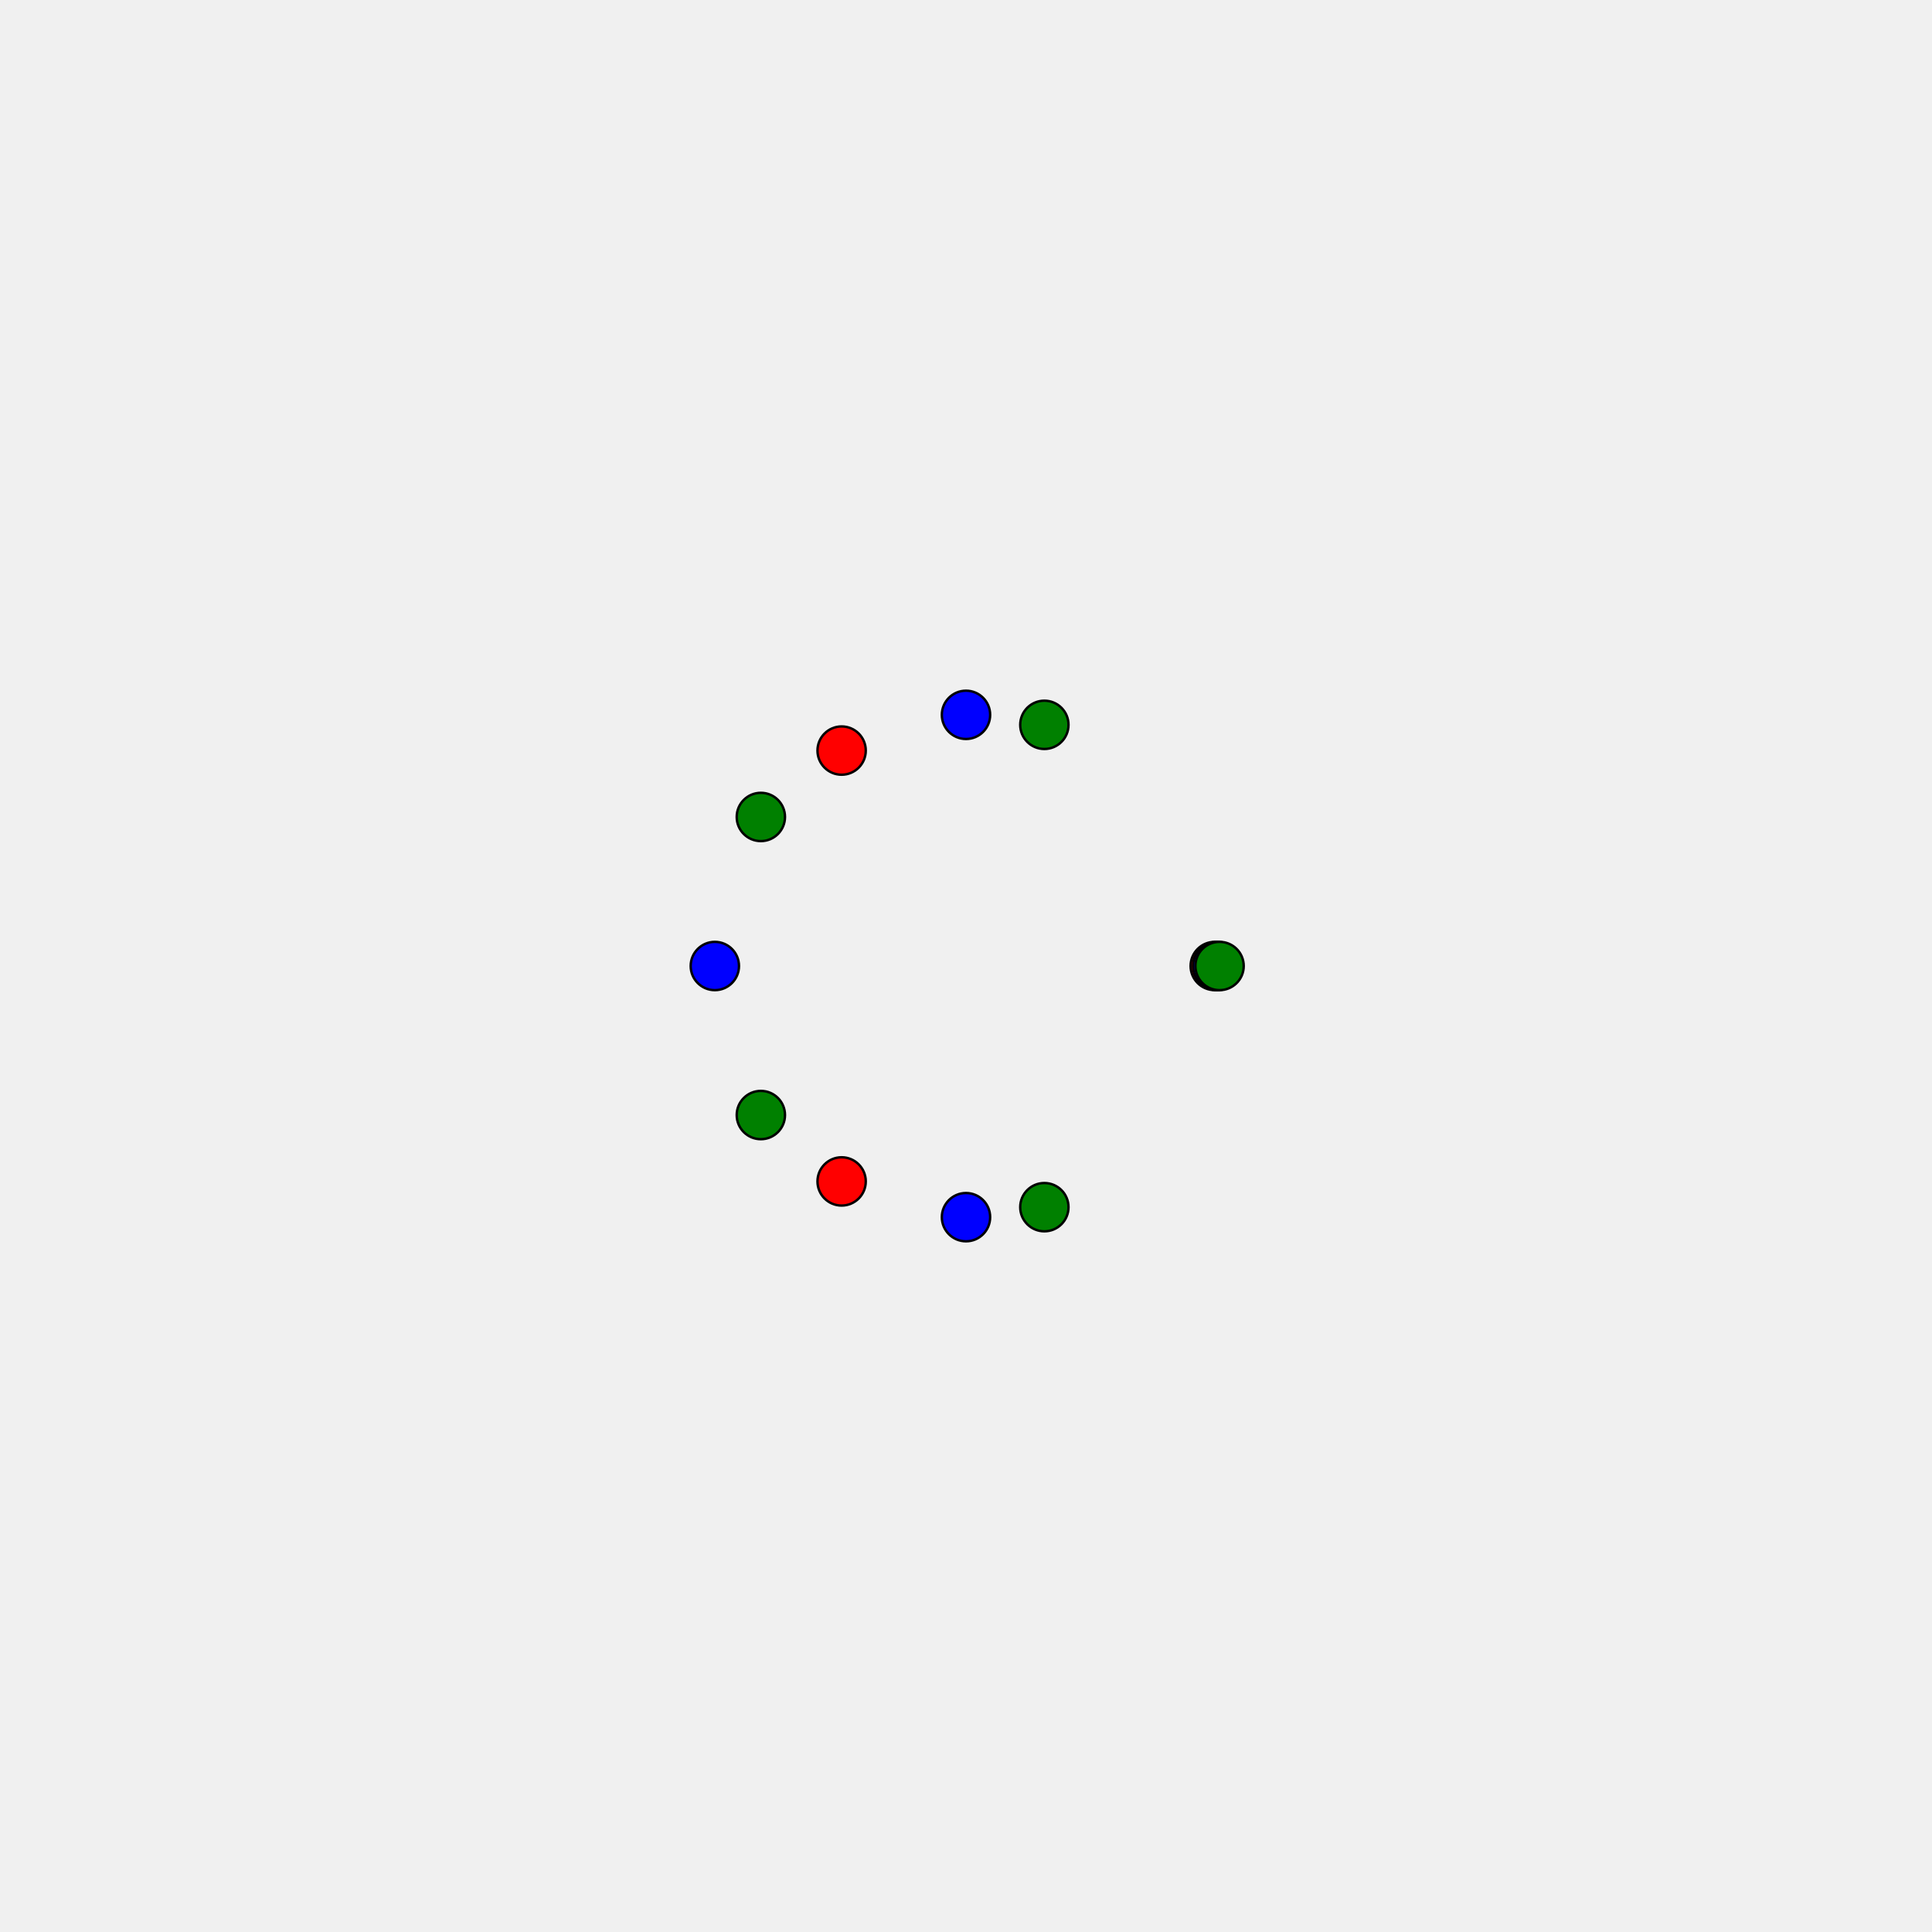
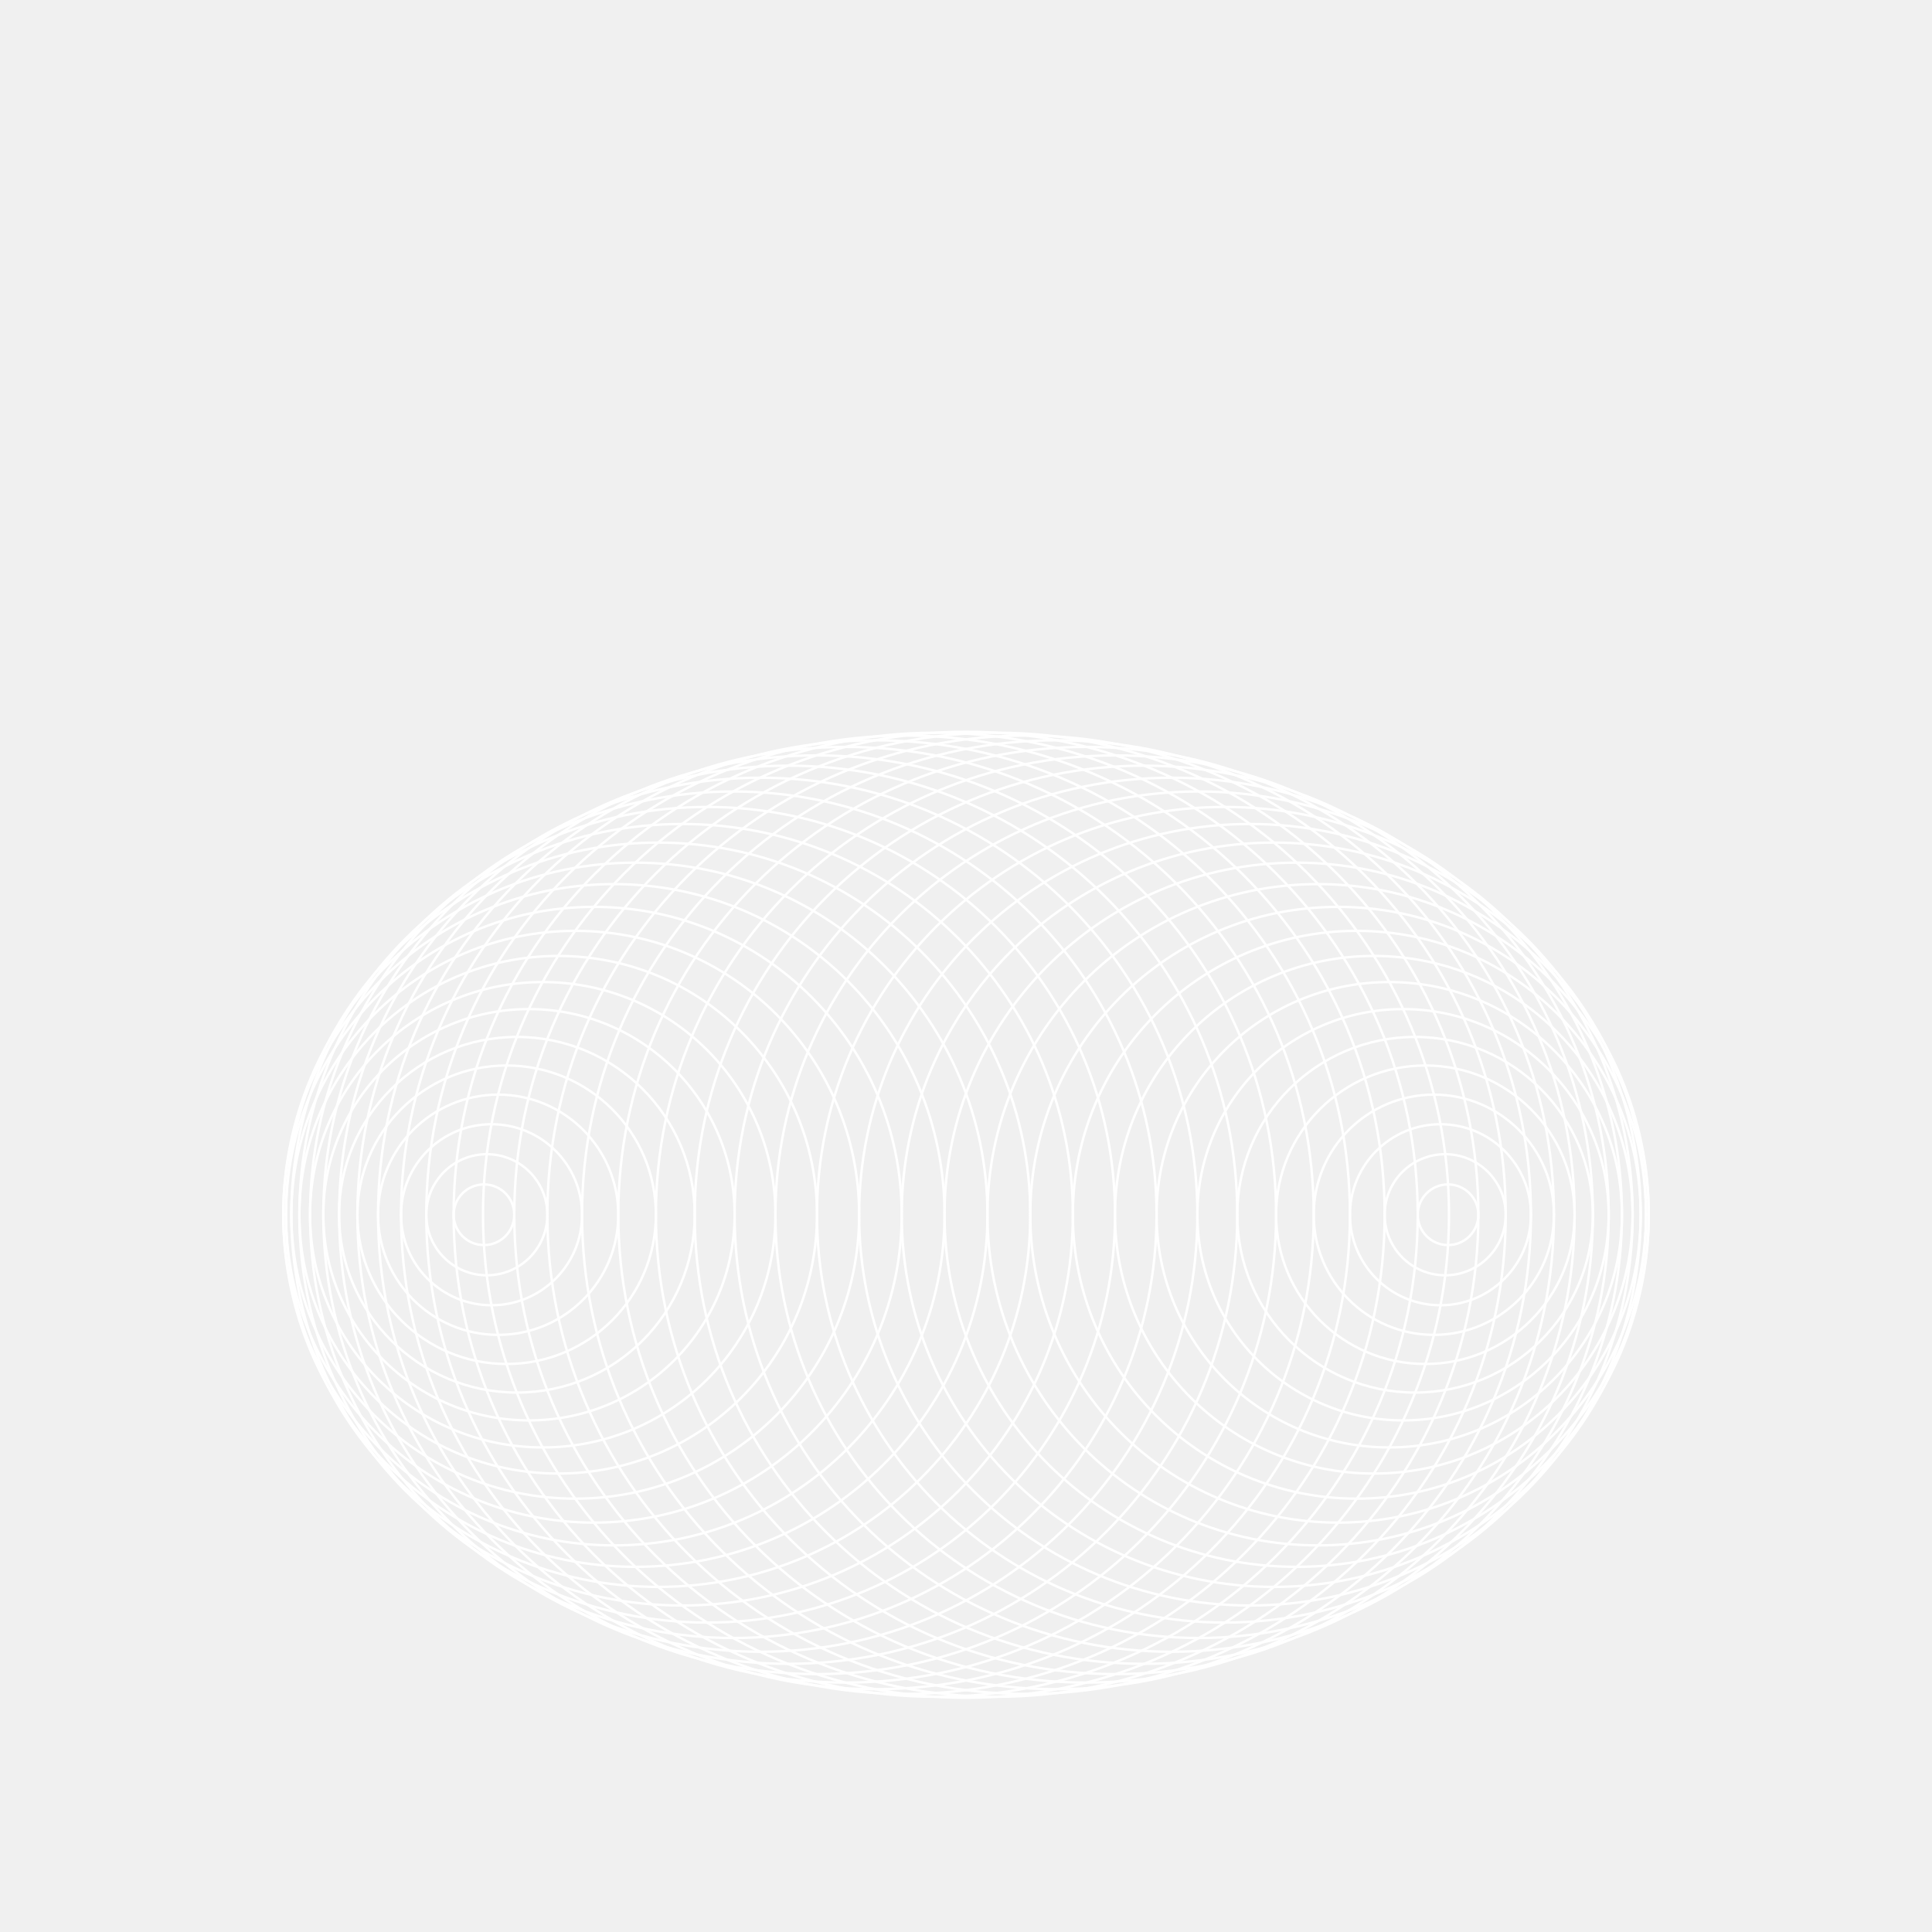
- <svg xmlns="http://www.w3.org/2000/svg" id="artistry-aint-dead" viewBox="-400 -400 800 800">
-   <style>g#a &gt; circle { fill: red; }
- g#b &gt; circle { fill: blue; }
- g#c &gt; circle { fill: green; }
- g &gt; line { stroke: url(#gradient);}
- </style>
-   <linearGradient id="gradient" x1="0%" x2="100%" y1="0%" y2="100%">
-     <stop offset="0%" stop-color="#fff" />
-     <stop offset="25%" stop-color="#32f" />
-     <stop offset="50%" stop-color="#03d" />
-     <stop offset="100%" stop-color="#e1e1" />
-   </linearGradient>
-   <g id="a">
-     <circle cx="103.0" cy="0.0" fill="white" r="10" stroke="black" />
-     <circle cx="-51.5" cy="89.201" fill="white" r="10" stroke="black" />
-     <circle cx="-51.5" cy="-89.201" fill="white" r="10" stroke="black" />
-   </g>
-   <g id="b">
-     <circle cx="104.0" cy="0.0" fill="white" r="10" stroke="black" />
-     <circle cx="6.368163355566236E-15" cy="104.0" fill="white" r="10" stroke="black" />
-     <circle cx="-104.0" cy="1.2736326711132473E-14" fill="white" r="10" stroke="black" />
-     <circle cx="-1.9104490066698708E-14" cy="-104.0" fill="white" r="10" stroke="black" />
-   </g>
-   <g id="c">
-     <circle cx="105.0" cy="0.0" fill="white" r="10" stroke="black" />
-     <circle cx="32.447" cy="99.861" fill="white" r="10" stroke="black" />
-     <circle cx="-84.947" cy="61.717" fill="white" r="10" stroke="black" />
-     <circle cx="-84.947" cy="-61.717" fill="white" r="10" stroke="black" />
-     <circle cx="32.447" cy="-99.861" fill="white" r="10" stroke="black" />
-   </g>
+ <svg xmlns="http://www.w3.org/2000/svg" id="artistry-aint-dead" viewBox="-400 -500 800 800">
+   <circle cx="200.0" cy="3" fill="transparent" r="0.0" stroke="white" />
+   <circle cx="199.605" cy="3" fill="transparent" r="12.558" stroke="white" />
+   <circle cx="198.423" cy="3" fill="transparent" r="25.067" stroke="white" />
+   <circle cx="196.457" cy="3" fill="transparent" r="37.476" stroke="white" />
+   <circle cx="193.717" cy="3" fill="transparent" r="49.738" stroke="white" />
+   <circle cx="190.211" cy="3" fill="transparent" r="61.803" stroke="white" />
+   <circle cx="185.955" cy="3" fill="transparent" r="73.625" stroke="white" />
+   <circle cx="180.965" cy="3" fill="transparent" r="85.156" stroke="white" />
+   <circle cx="175.261" cy="3" fill="transparent" r="96.351" stroke="white" />
+   <circle cx="168.866" cy="3" fill="transparent" r="107.165" stroke="white" />
+   <circle cx="161.803" cy="3" fill="transparent" r="117.557" stroke="white" />
+   <circle cx="154.103" cy="3" fill="transparent" r="127.485" stroke="white" />
+   <circle cx="145.794" cy="3" fill="transparent" r="136.909" stroke="white" />
+   <circle cx="136.909" cy="3" fill="transparent" r="145.794" stroke="white" />
+   <circle cx="127.485" cy="3" fill="transparent" r="154.103" stroke="white" />
+   <circle cx="117.557" cy="3" fill="transparent" r="161.803" stroke="white" />
+   <circle cx="107.165" cy="3" fill="transparent" r="168.866" stroke="white" />
+   <circle cx="96.351" cy="3" fill="transparent" r="175.261" stroke="white" />
+   <circle cx="85.156" cy="3" fill="transparent" r="180.965" stroke="white" />
+   <circle cx="73.625" cy="3" fill="transparent" r="185.955" stroke="white" />
+   <circle cx="61.803" cy="3" fill="transparent" r="190.211" stroke="white" />
+   <circle cx="49.738" cy="3" fill="transparent" r="193.717" stroke="white" />
+   <circle cx="37.476" cy="3" fill="transparent" r="196.457" stroke="white" />
+   <circle cx="25.067" cy="3" fill="transparent" r="198.423" stroke="white" />
+   <circle cx="12.558" cy="3" fill="transparent" r="199.605" stroke="white" />
+   <circle cx="1.2246467991473532E-14" cy="3" fill="transparent" r="200.0" stroke="white" />
+   <circle cx="-12.558" cy="3" fill="transparent" r="199.605" stroke="white" />
+   <circle cx="-25.067" cy="3" fill="transparent" r="198.423" stroke="white" />
+   <circle cx="-37.476" cy="3" fill="transparent" r="196.457" stroke="white" />
+   <circle cx="-49.738" cy="3" fill="transparent" r="193.717" stroke="white" />
+   <circle cx="-61.803" cy="3" fill="transparent" r="190.211" stroke="white" />
+   <circle cx="-73.625" cy="3" fill="transparent" r="185.955" stroke="white" />
+   <circle cx="-85.156" cy="3" fill="transparent" r="180.965" stroke="white" />
+   <circle cx="-96.351" cy="3" fill="transparent" r="175.261" stroke="white" />
+   <circle cx="-107.165" cy="3" fill="transparent" r="168.866" stroke="white" />
+   <circle cx="-117.557" cy="3" fill="transparent" r="161.803" stroke="white" />
+   <circle cx="-127.485" cy="3" fill="transparent" r="154.103" stroke="white" />
+   <circle cx="-136.909" cy="3" fill="transparent" r="145.794" stroke="white" />
+   <circle cx="-145.794" cy="3" fill="transparent" r="136.909" stroke="white" />
+   <circle cx="-154.103" cy="3" fill="transparent" r="127.485" stroke="white" />
+   <circle cx="-161.803" cy="3" fill="transparent" r="117.557" stroke="white" />
+   <circle cx="-168.866" cy="3" fill="transparent" r="107.165" stroke="white" />
+   <circle cx="-175.261" cy="3" fill="transparent" r="96.351" stroke="white" />
+   <circle cx="-180.965" cy="3" fill="transparent" r="85.156" stroke="white" />
+   <circle cx="-185.955" cy="3" fill="transparent" r="73.625" stroke="white" />
+   <circle cx="-190.211" cy="3" fill="transparent" r="61.803" stroke="white" />
+   <circle cx="-193.717" cy="3" fill="transparent" r="49.738" stroke="white" />
+   <circle cx="-196.457" cy="3" fill="transparent" r="37.476" stroke="white" />
+   <circle cx="-198.423" cy="3" fill="transparent" r="25.067" stroke="white" />
+   <circle cx="-199.605" cy="3" fill="transparent" r="12.558" stroke="white" />
+   <circle cx="-200.0" cy="3" fill="transparent" r="2.4492935982947064E-14" stroke="white" />
+   <circle cx="-199.605" cy="3" fill="transparent" r="-12.558" stroke="white" />
+   <circle cx="-198.423" cy="3" fill="transparent" r="-25.067" stroke="white" />
+   <circle cx="-196.457" cy="3" fill="transparent" r="-37.476" stroke="white" />
+   <circle cx="-193.717" cy="3" fill="transparent" r="-49.738" stroke="white" />
+   <circle cx="-190.211" cy="3" fill="transparent" r="-61.803" stroke="white" />
+   <circle cx="-185.955" cy="3" fill="transparent" r="-73.625" stroke="white" />
+   <circle cx="-180.965" cy="3" fill="transparent" r="-85.156" stroke="white" />
+   <circle cx="-175.261" cy="3" fill="transparent" r="-96.351" stroke="white" />
+   <circle cx="-168.866" cy="3" fill="transparent" r="-107.165" stroke="white" />
+   <circle cx="-161.803" cy="3" fill="transparent" r="-117.557" stroke="white" />
+   <circle cx="-154.103" cy="3" fill="transparent" r="-127.485" stroke="white" />
+   <circle cx="-145.794" cy="3" fill="transparent" r="-136.909" stroke="white" />
+   <circle cx="-136.909" cy="3" fill="transparent" r="-145.794" stroke="white" />
+   <circle cx="-127.485" cy="3" fill="transparent" r="-154.103" stroke="white" />
+   <circle cx="-117.557" cy="3" fill="transparent" r="-161.803" stroke="white" />
+   <circle cx="-107.165" cy="3" fill="transparent" r="-168.866" stroke="white" />
+   <circle cx="-96.351" cy="3" fill="transparent" r="-175.261" stroke="white" />
+   <circle cx="-85.156" cy="3" fill="transparent" r="-180.965" stroke="white" />
+   <circle cx="-73.625" cy="3" fill="transparent" r="-185.955" stroke="white" />
+   <circle cx="-61.803" cy="3" fill="transparent" r="-190.211" stroke="white" />
+   <circle cx="-49.738" cy="3" fill="transparent" r="-193.717" stroke="white" />
+   <circle cx="-37.476" cy="3" fill="transparent" r="-196.457" stroke="white" />
+   <circle cx="-25.067" cy="3" fill="transparent" r="-198.423" stroke="white" />
+   <circle cx="-12.558" cy="3" fill="transparent" r="-199.605" stroke="white" />
+   <circle cx="-3.6739403974420595E-14" cy="3" fill="transparent" r="-200.0" stroke="white" />
+   <circle cx="12.558" cy="3" fill="transparent" r="-199.605" stroke="white" />
+   <circle cx="25.067" cy="3" fill="transparent" r="-198.423" stroke="white" />
+   <circle cx="37.476" cy="3" fill="transparent" r="-196.457" stroke="white" />
+   <circle cx="49.738" cy="3" fill="transparent" r="-193.717" stroke="white" />
+   <circle cx="61.803" cy="3" fill="transparent" r="-190.211" stroke="white" />
+   <circle cx="73.625" cy="3" fill="transparent" r="-185.955" stroke="white" />
+   <circle cx="85.156" cy="3" fill="transparent" r="-180.965" stroke="white" />
+   <circle cx="96.351" cy="3" fill="transparent" r="-175.261" stroke="white" />
+   <circle cx="107.165" cy="3" fill="transparent" r="-168.866" stroke="white" />
+   <circle cx="117.557" cy="3" fill="transparent" r="-161.803" stroke="white" />
+   <circle cx="127.485" cy="3" fill="transparent" r="-154.103" stroke="white" />
+   <circle cx="136.909" cy="3" fill="transparent" r="-145.794" stroke="white" />
+   <circle cx="145.794" cy="3" fill="transparent" r="-136.909" stroke="white" />
+   <circle cx="154.103" cy="3" fill="transparent" r="-127.485" stroke="white" />
+   <circle cx="161.803" cy="3" fill="transparent" r="-117.557" stroke="white" />
+   <circle cx="168.866" cy="3" fill="transparent" r="-107.165" stroke="white" />
+   <circle cx="175.261" cy="3" fill="transparent" r="-96.351" stroke="white" />
+   <circle cx="180.965" cy="3" fill="transparent" r="-85.156" stroke="white" />
+   <circle cx="185.955" cy="3" fill="transparent" r="-73.625" stroke="white" />
+   <circle cx="190.211" cy="3" fill="transparent" r="-61.803" stroke="white" />
+   <circle cx="193.717" cy="3" fill="transparent" r="-49.738" stroke="white" />
+   <circle cx="196.457" cy="3" fill="transparent" r="-37.476" stroke="white" />
+   <circle cx="198.423" cy="3" fill="transparent" r="-25.067" stroke="white" />
+   <circle cx="199.605" cy="3" fill="transparent" r="-12.558" stroke="white" />
+   <circle cx="200.0" cy="3" fill="transparent" r="-4.898587196589413E-14" stroke="white" />
</svg>
